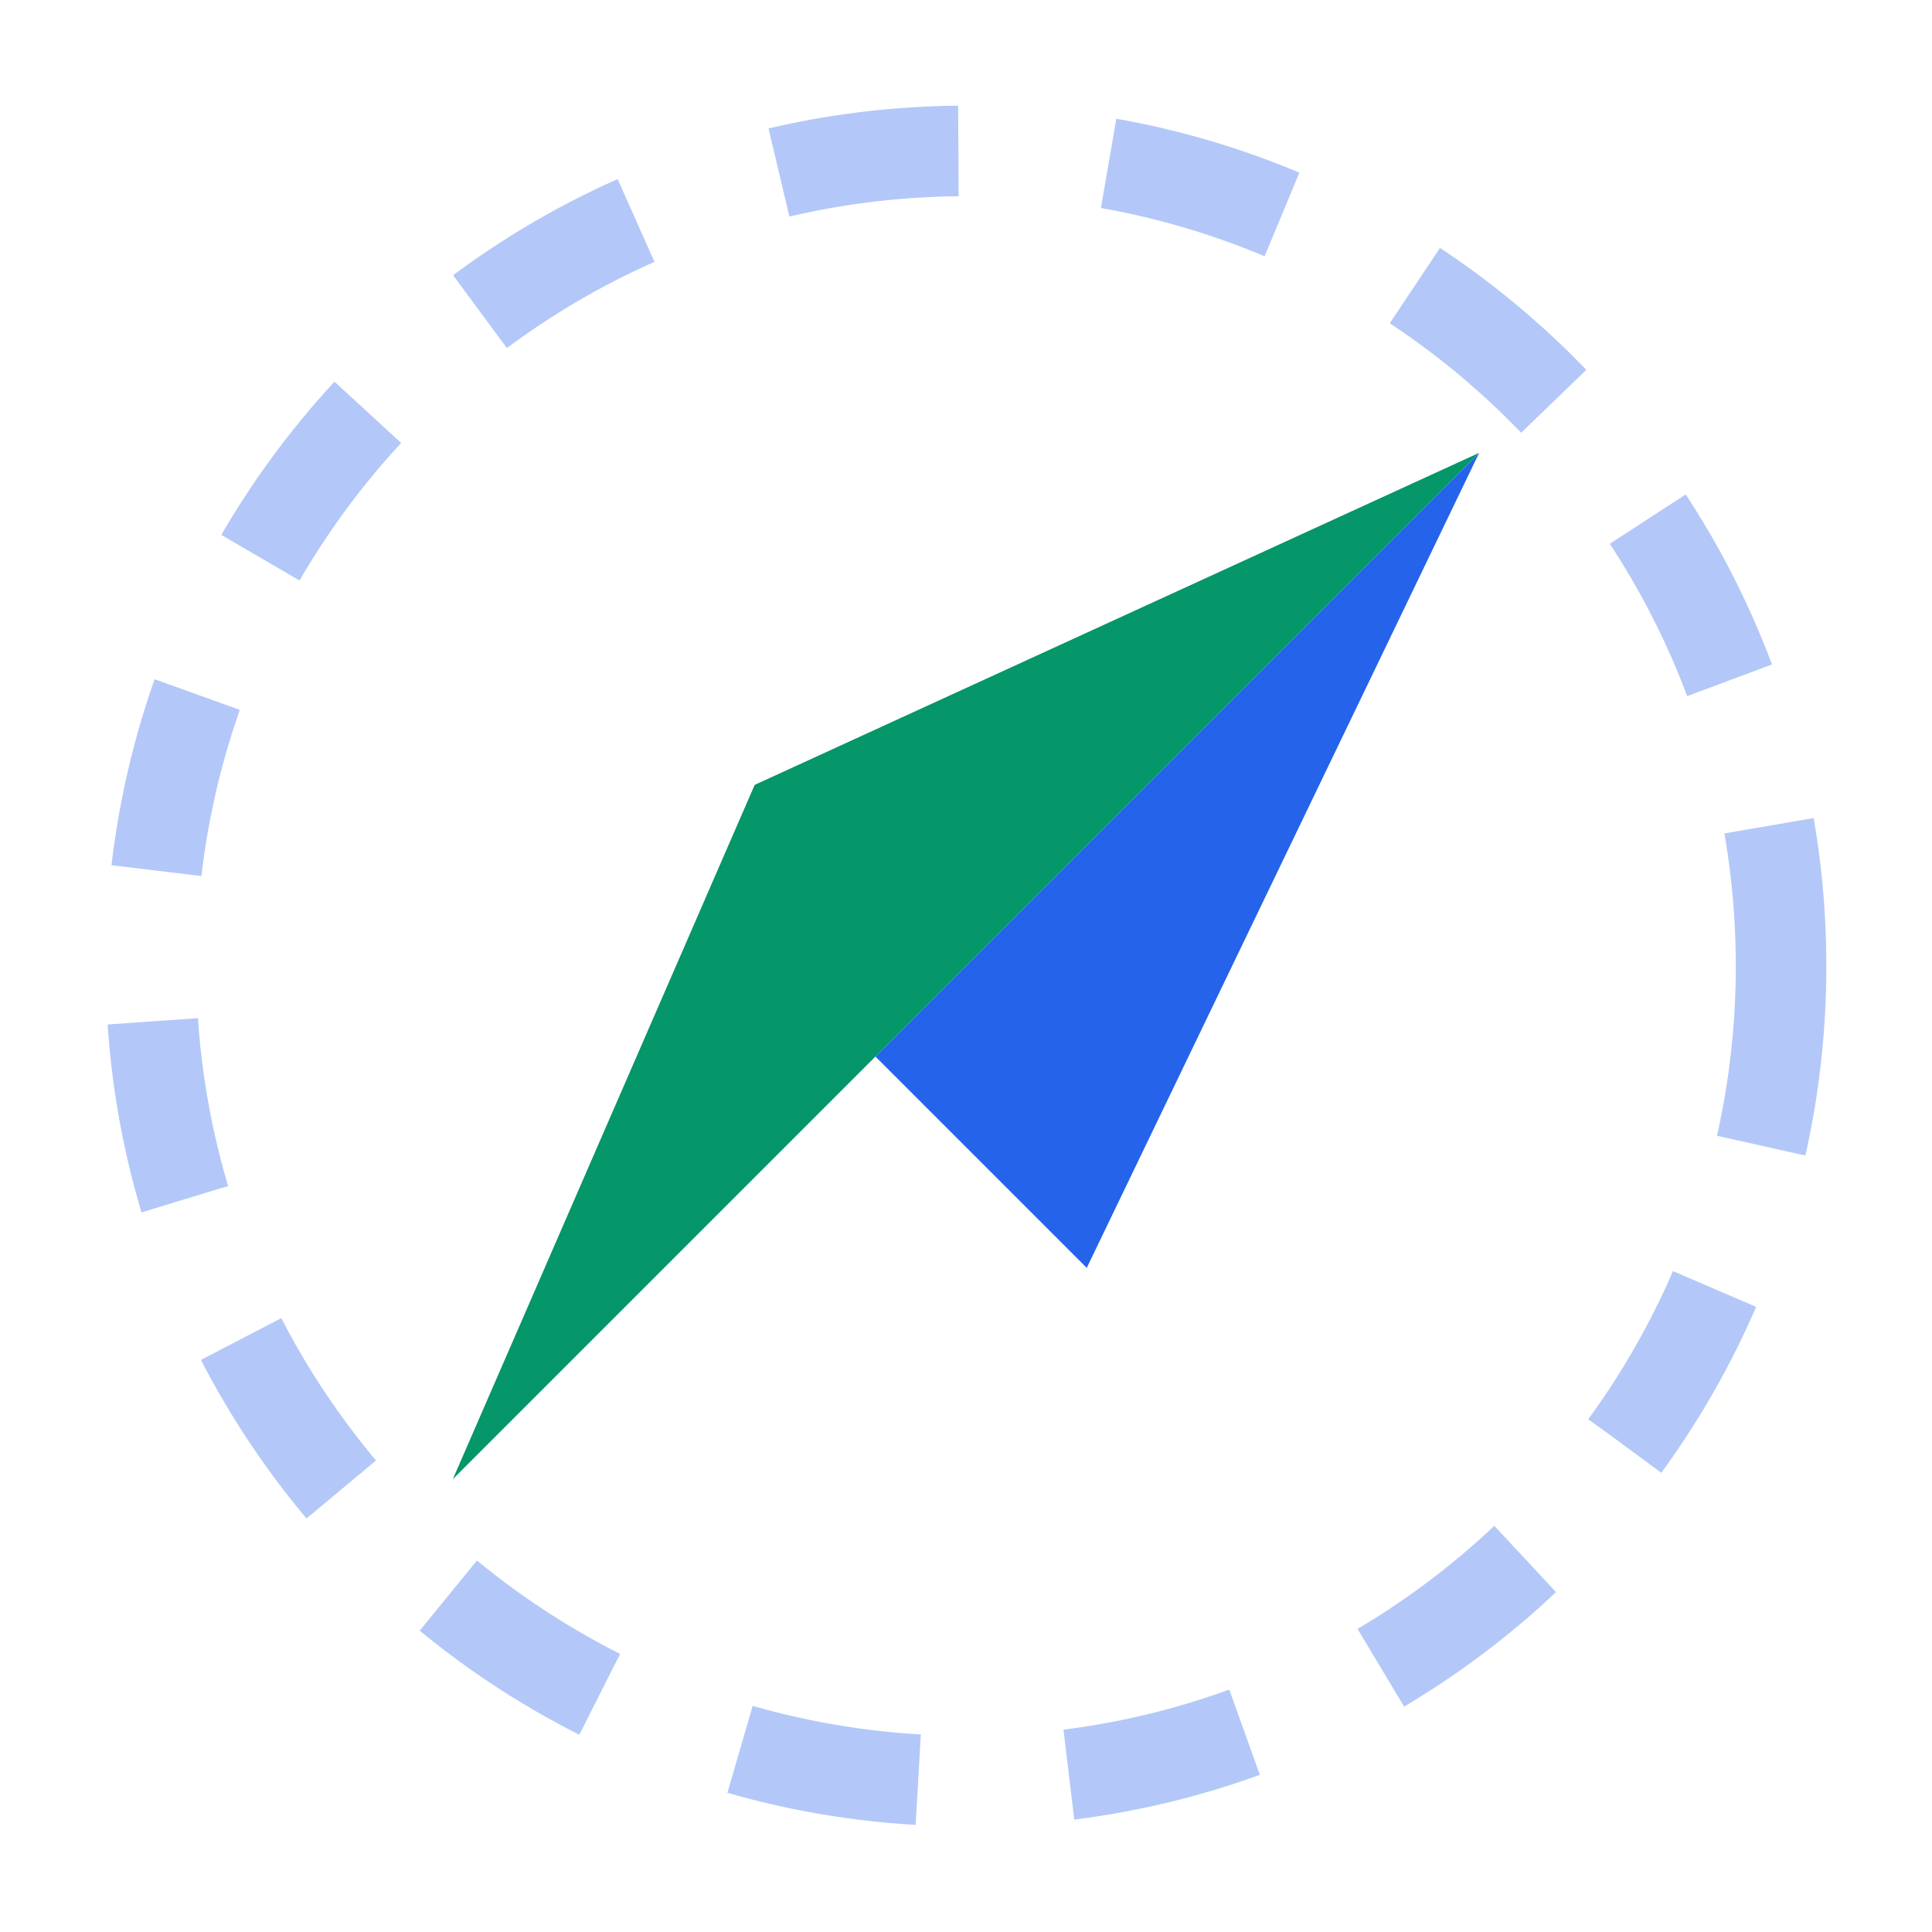
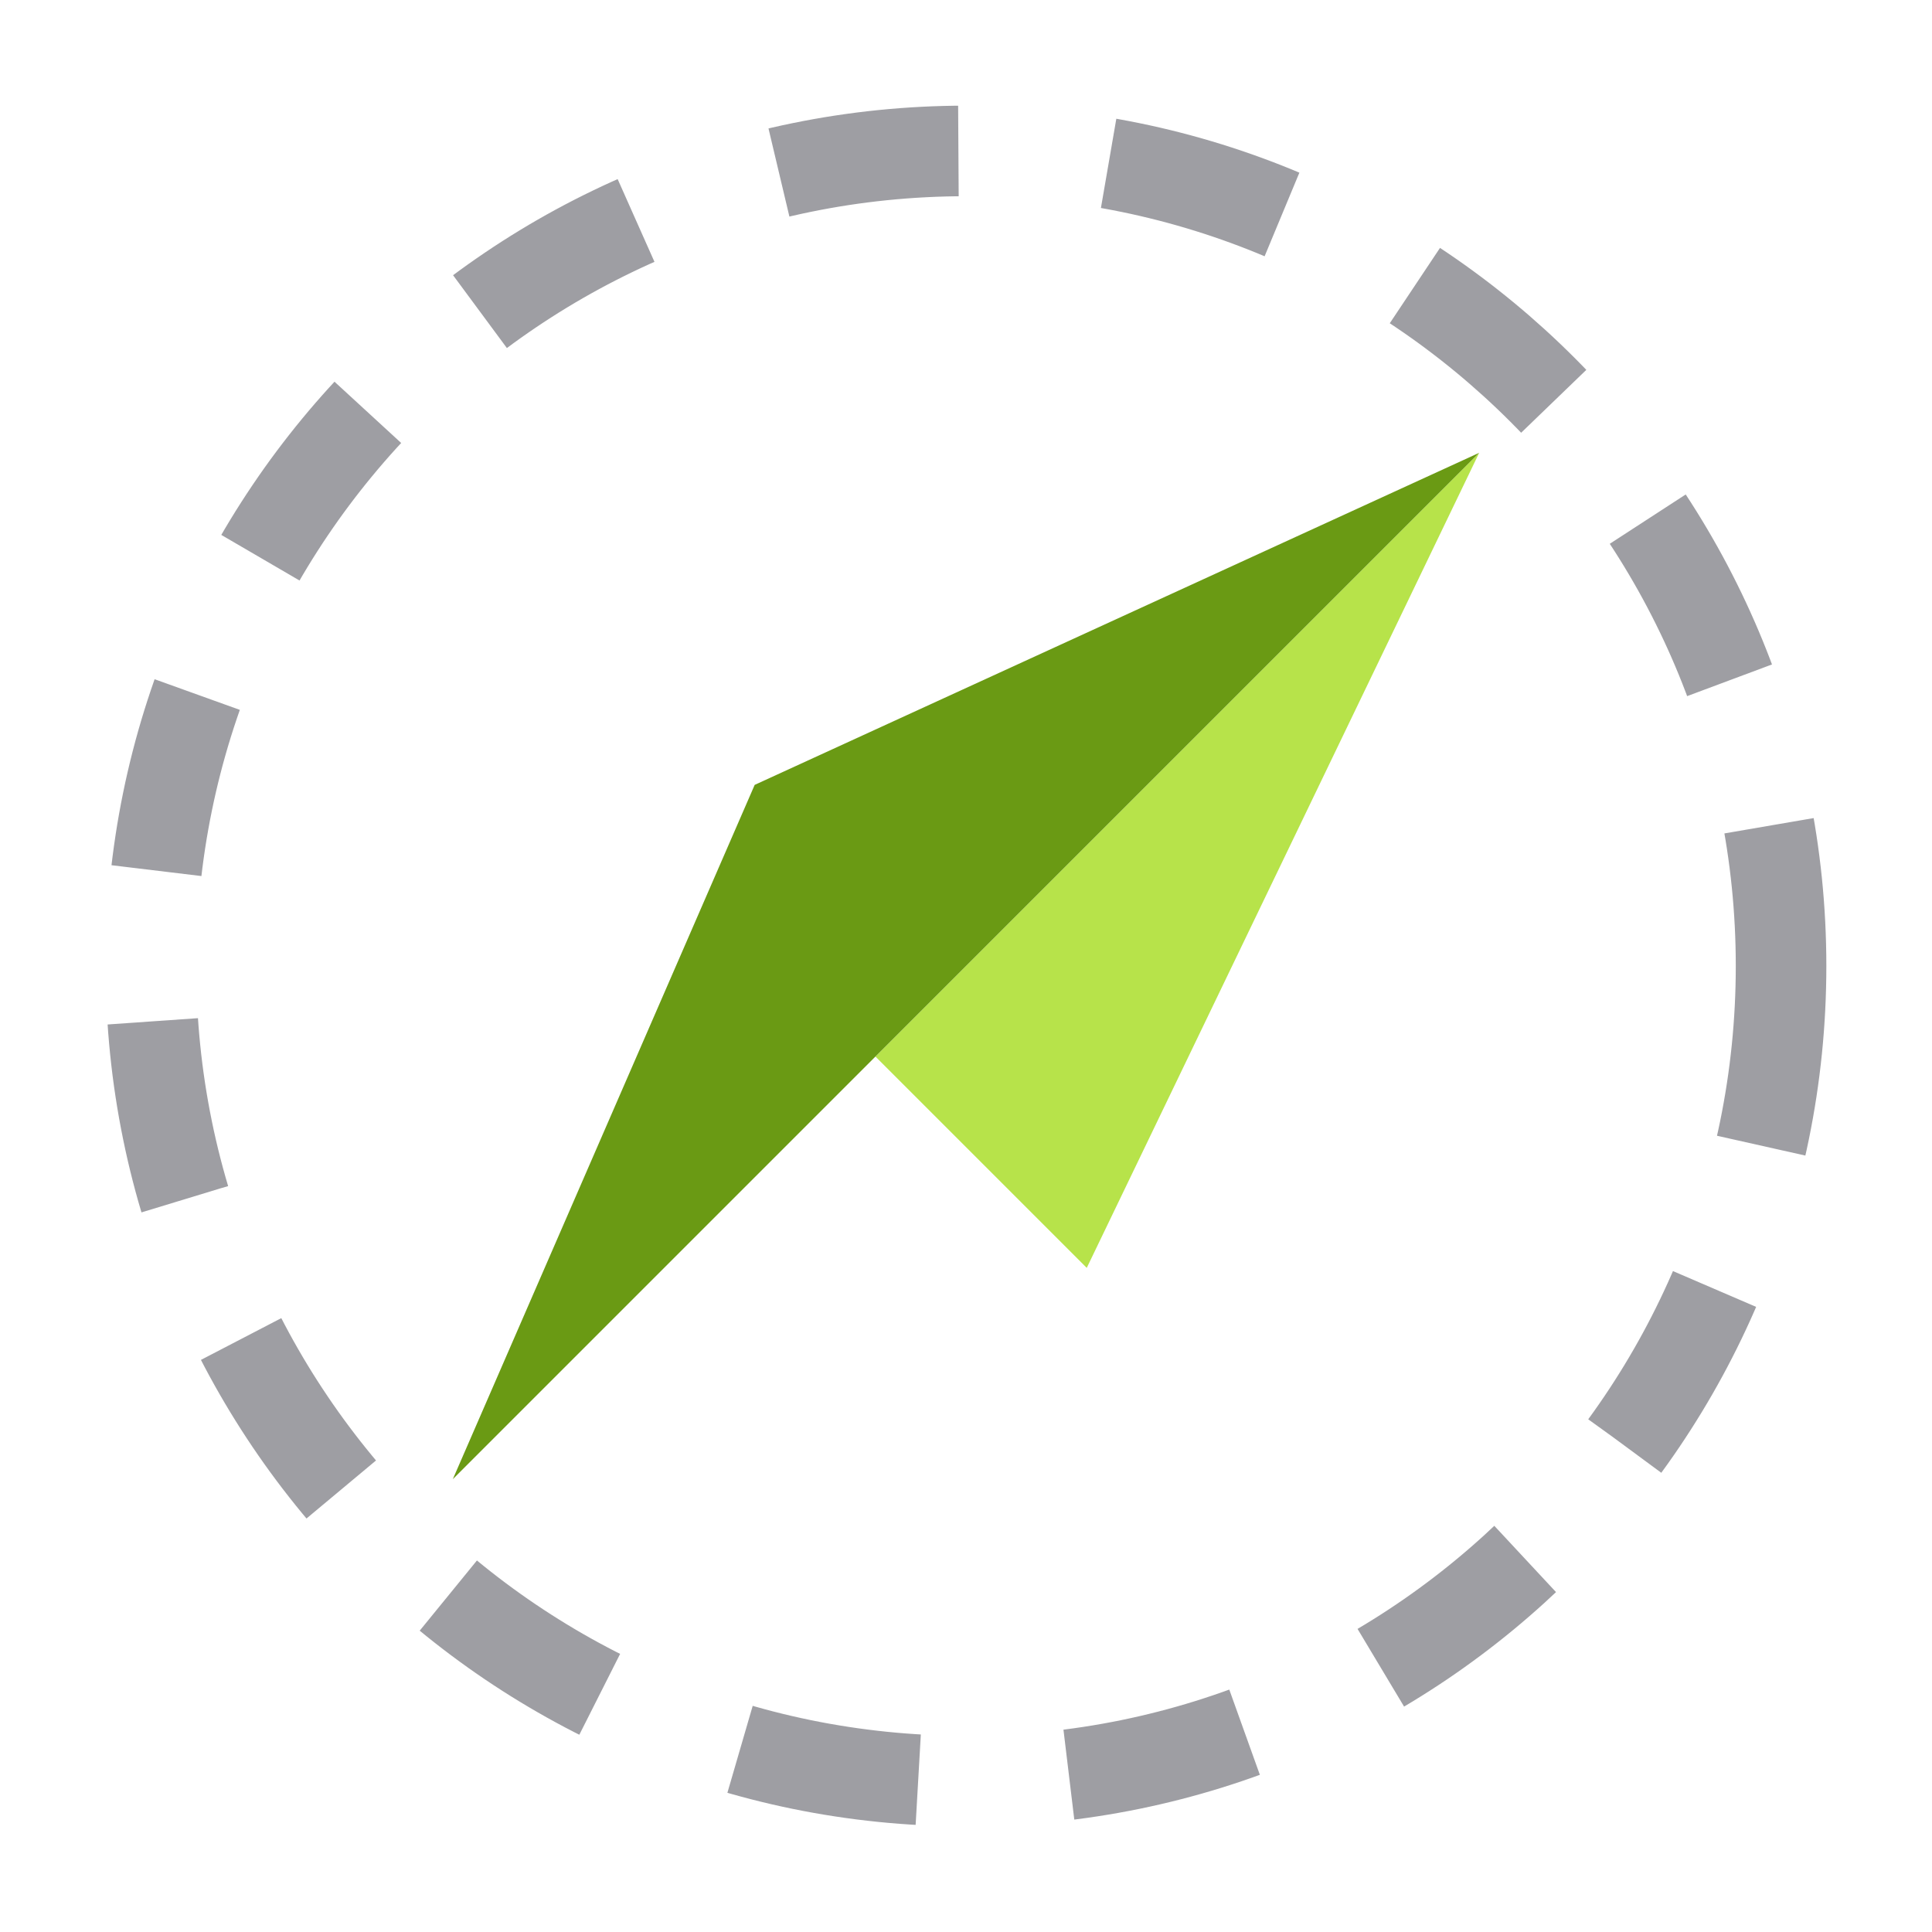
<svg xmlns="http://www.w3.org/2000/svg" viewBox="0 0 32 32" fill="none">
-   <circle cx="16" cy="16" r="13.5" stroke="#2563EB" stroke-opacity="0.35" stroke-width="1.5" stroke-dasharray="3 2.5" />
-   <path d="M7.5 24.5L24.5 7.5L18 21L14.5 17.5L7.5 24.5Z" fill="#2563EB" />
-   <path d="M7.5 24.5L12.5 13L24.5 7.5L14.5 17.5L7.5 24.5Z" fill="#059669" />
+   <circle cx="16" cy="16" r="13.5" stroke="#76767C" stroke-opacity="0.7" stroke-width="1.5" stroke-dasharray="3 2.5" />
+   <path d="M7.5 24.5L24.5 7.5L18 21L14.5 17.5L7.5 24.5Z" fill="#B7E34A" />
+   <path d="M7.5 24.5L12.5 13L24.5 7.5L14.5 17.5L7.5 24.5Z" fill="#6A9A14" />
</svg>
